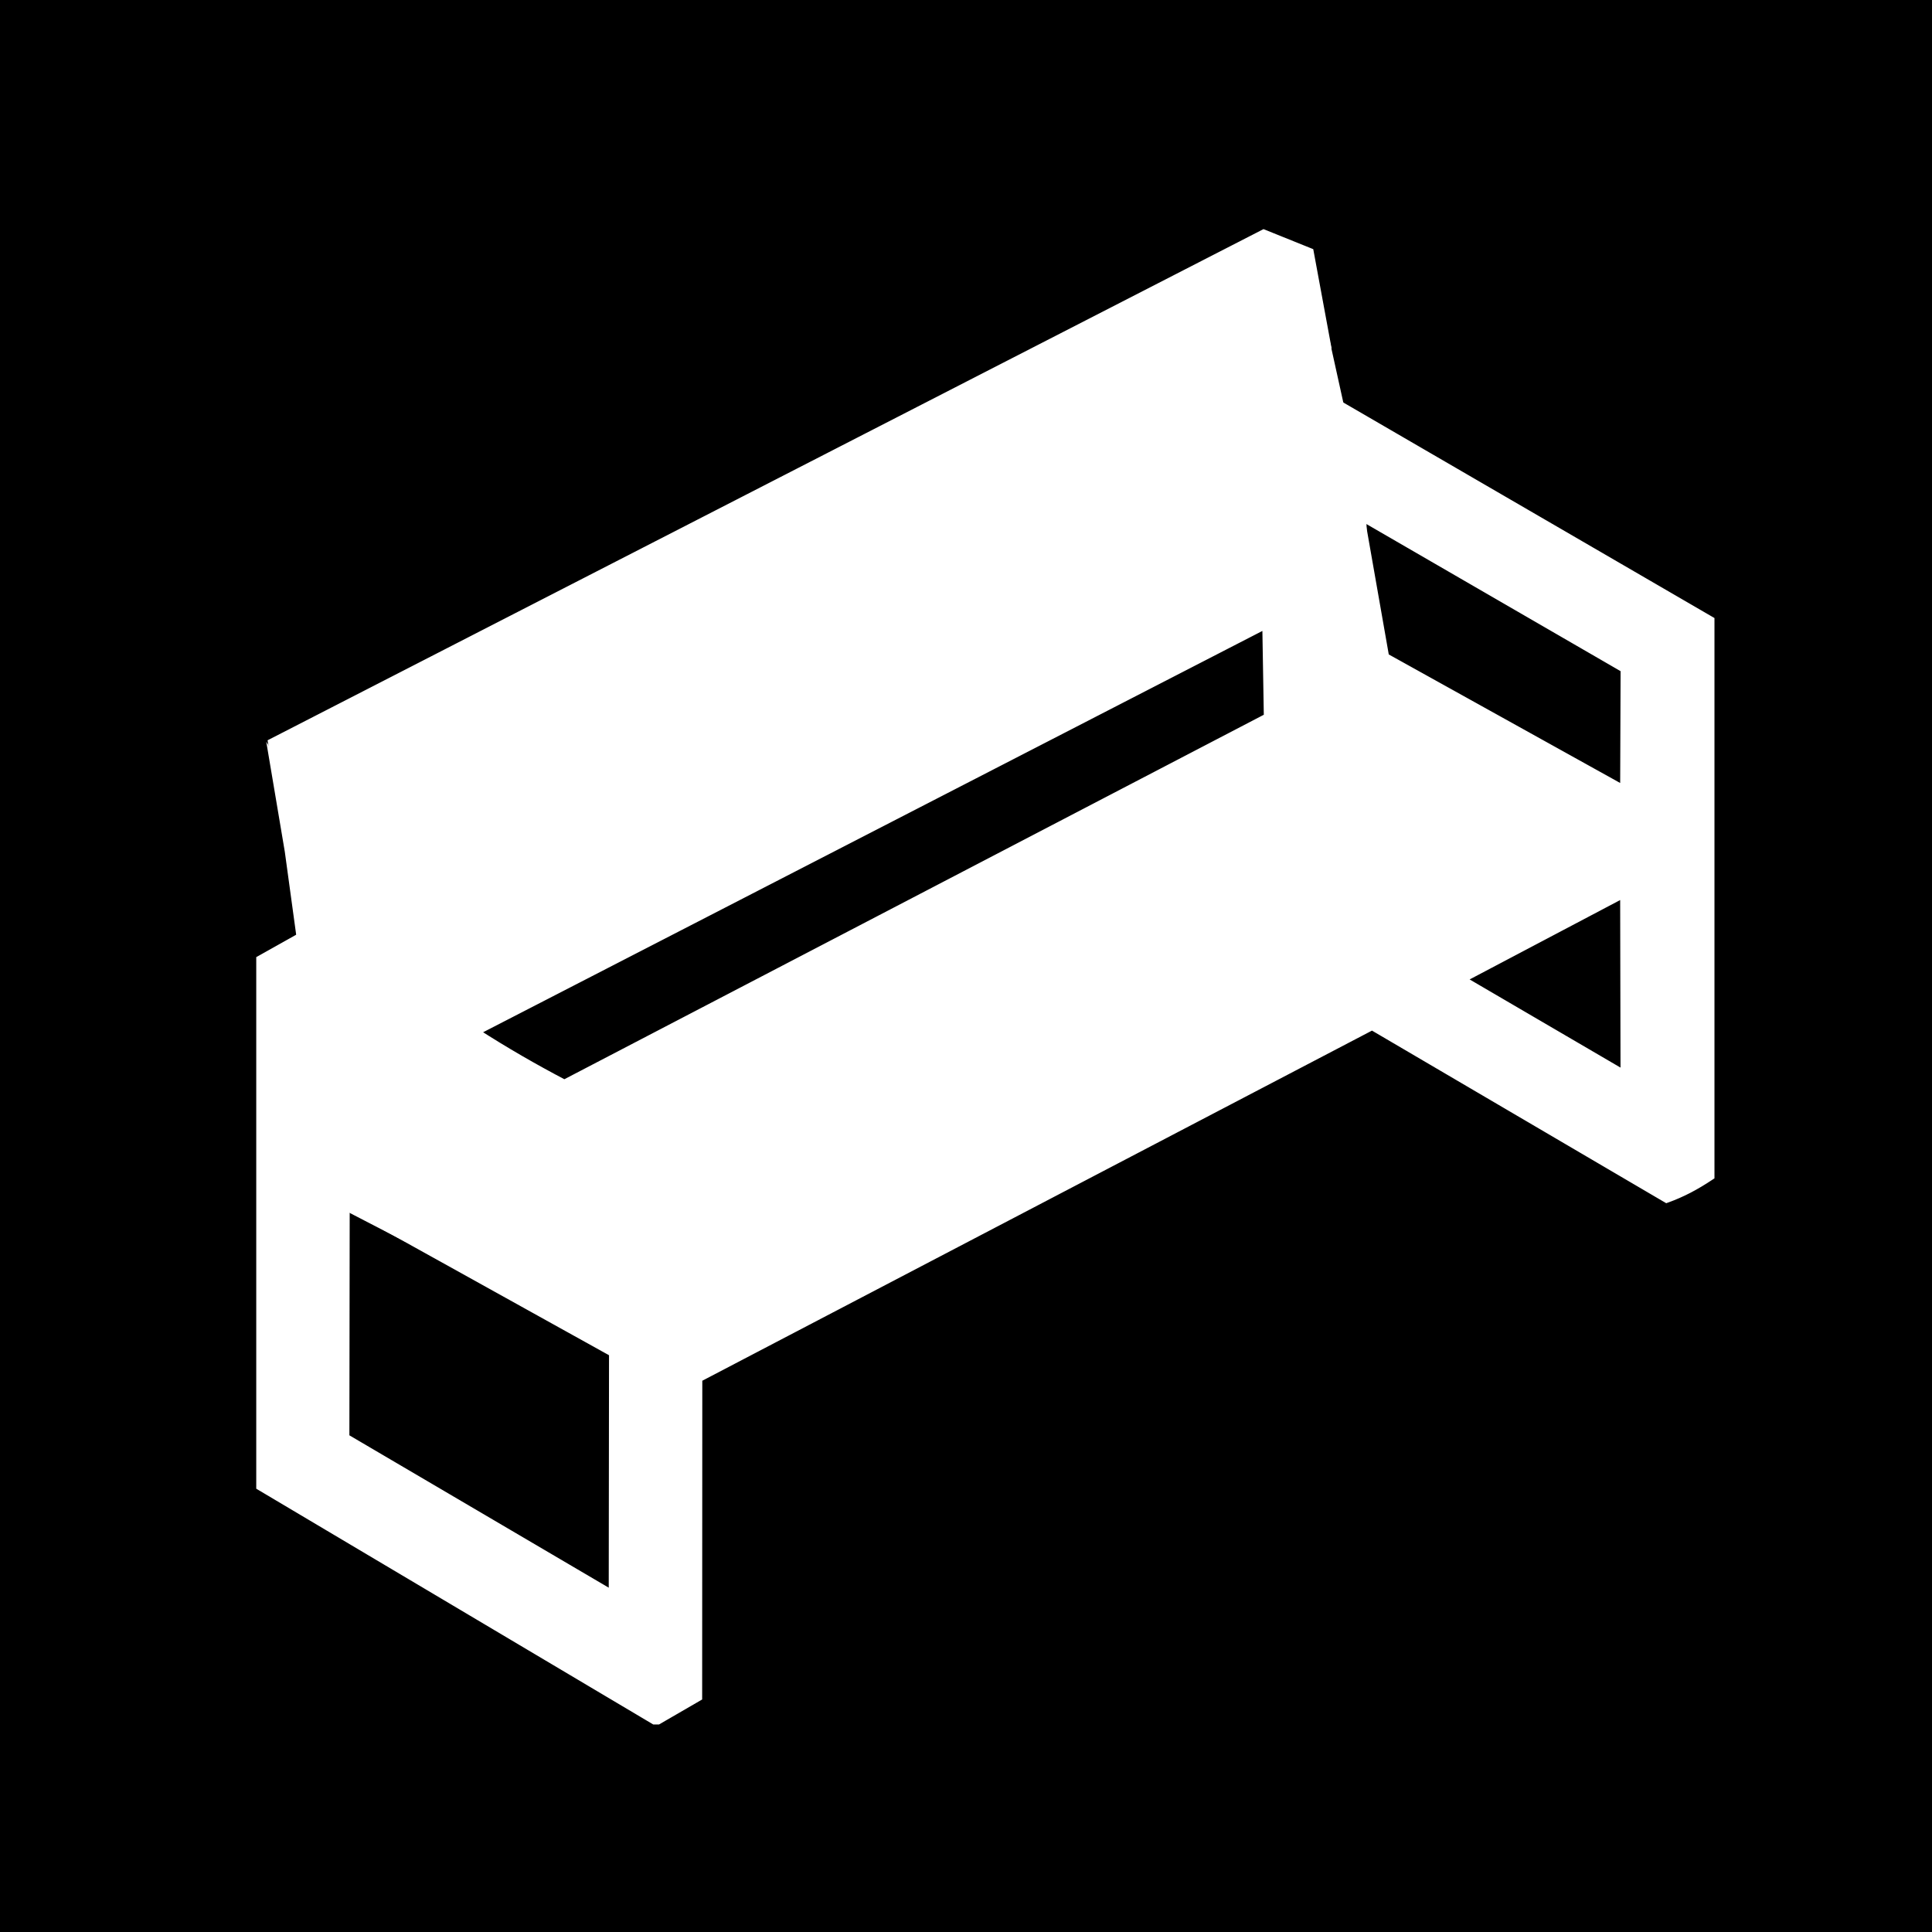
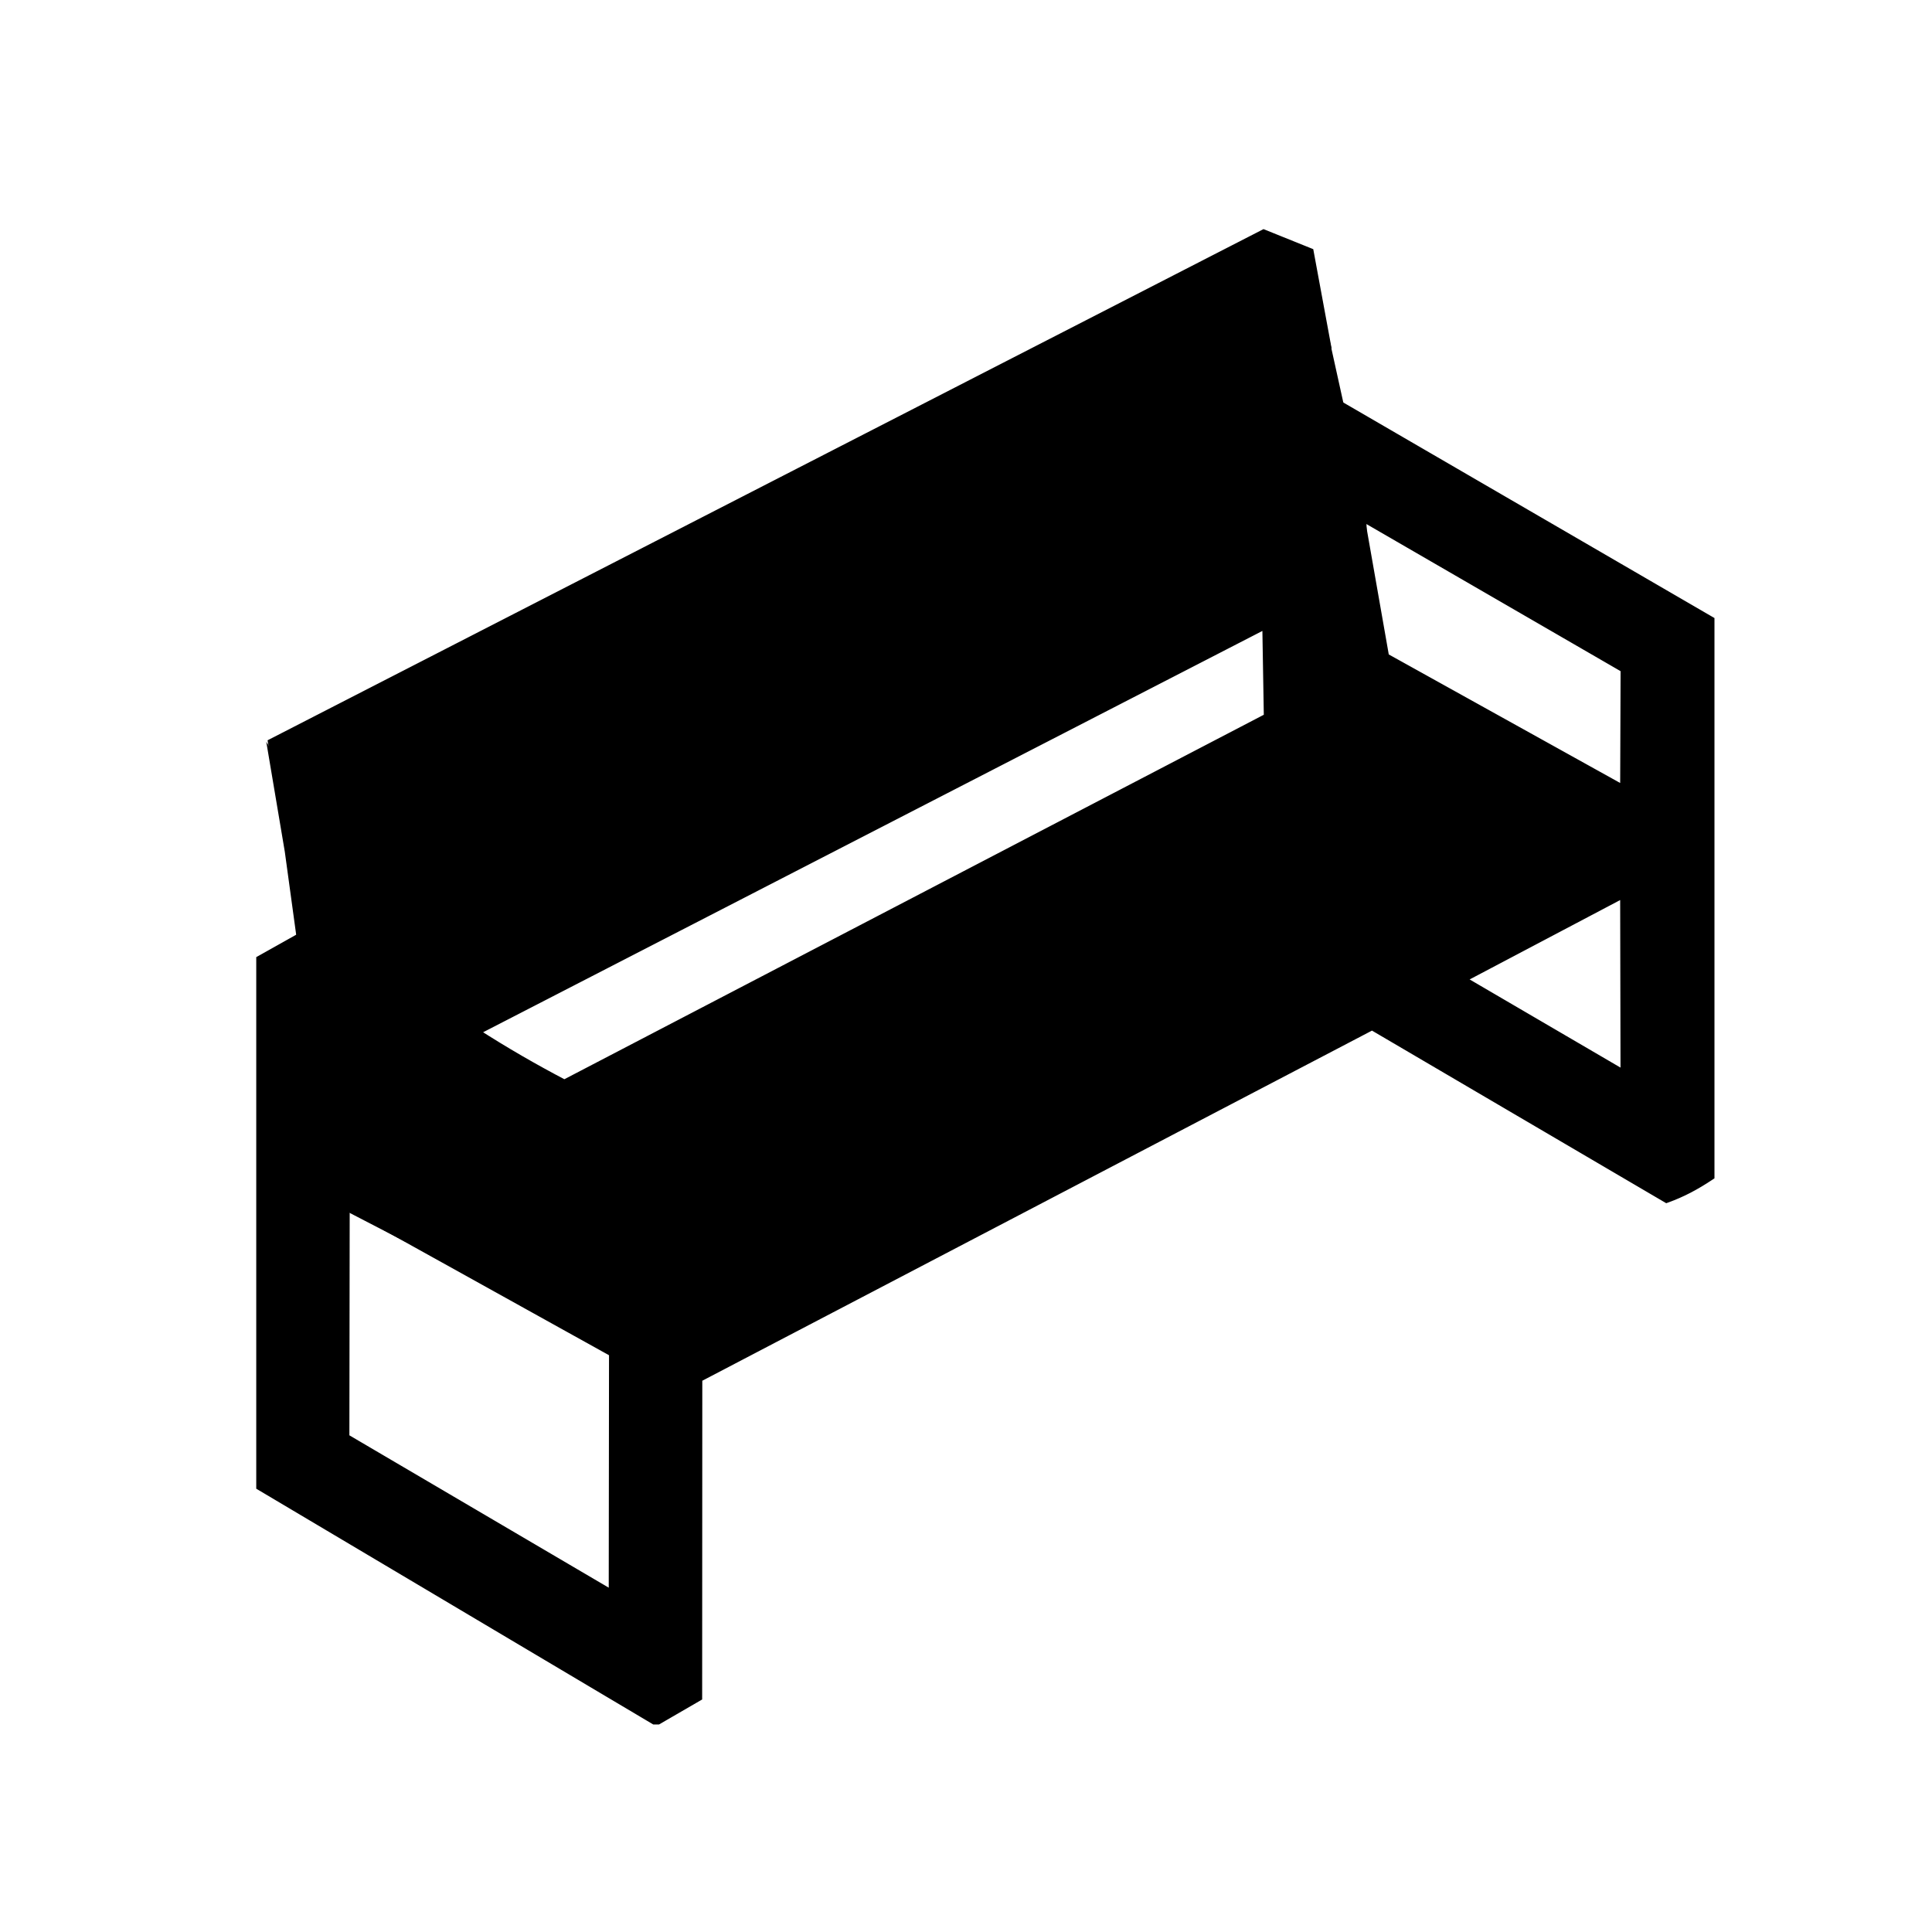
<svg xmlns="http://www.w3.org/2000/svg" id="Layer_1" data-name="Layer 1" viewBox="0 0 262 262">
  <defs>
    <style>
-       .cls-1, .cls-2 {
+       .cls-1 {
        fill: #fff;
      }

      .cls-2 {
-         stroke: #fff;
+         stroke: #000;
        stroke-miterlimit: 10;
      }
    </style>
  </defs>
-   <rect x="-4.43" y="-3.43" width="269" height="267" />
+   <rect class="cls-1" x="-4.43" y="-3.43" width="269" height="267" />
  <g>
    <g>
      <path class="cls-2" d="M89.23,233.36h-.5l-53.48-31.76v-71.51s6.22-3.49,6.22-3.49l-1.75-10.09,1.64-1.25c-1.37-.66-2.37-1.52-2.6-2.93l-1.92-11.66L171.37,31.62l6.28,2.53,2.39,12.93-1.29,1.52c1.2.59,2.14,1.79,2.08,3.2l.75,3.02,50.42,29.28v75.43c-2.05,1.36-3.85,2.32-5.99,3.09l-39.94-23.43-91.33,47.75-.02,43.24-5.49,3.18ZM45.4,101.28L174.32,35.16c-.89-.67-1.72-1.06-2.86-1.39L40.68,100.86c1.57,1.67,2.79,1.41,4.72.41ZM46.56,113.95L177.92,46.43l-1.97-9.88L44.46,103.94c.6,3.54,1.06,6.59,2.1,10.01ZM48.25,116.67L177.08,50.43c-.54-.73-1.6-.53-2.57-.04L45.86,116.5l-2.61-.08c1.34,1.3,2.9,1.33,5,.25ZM49.14,129.04L180.62,61.36l-1.89-9.58-79.08,40.7-52.41,26.87c.45,3.32,1,6.4,1.89,9.69ZM223.58,84.83c1.92,1.12,3.29,1.91,5.49-.27l-46.89-27.22c-.16,1.24.06,2.74.63,3.74l40.76,23.75ZM222.23,108.27c.99.56,2.2,1.1,2.86,1.28l-.05-21.71-41.76-24.27.69,3.89,38,22.07.26,18.74ZM179.7,65.63c.01-.48-1.36-1.05-1.83-.81L49.47,131.72c44.26-20.87,86.59-44.41,130.22-66.09ZM183.61,76.39l-2.02-9.74L52.4,133.14l9.94,5.71,121.27-62.46ZM220.21,107.03l.06-16.3-35.73-20.68,3.34,19.02,32.33,17.96ZM182.9,91.3c1.67-.62,2.46-1.03,3.15-1.67l-2.21-10.96c-.99.25-2.39.98-2.97,1.82l2.03,10.81ZM179.33,93.24c.72-.1,1.9-1.02,1.8-1.57l-1.99-10.21c-.33-.18-1.45-.04-1.67.32s-.23,1.32-.13,1.78l2,9.69ZM176.58,94.57c.18-3.96-.12-8.02-1.22-11.6-1.26.54-1.87,1.22-1.86,1.91l.29,11.37c1.09-.46,2.21-1.07,2.79-1.68ZM171.89,97.22l-.21-12.47-107.17,55.19c4.17,2.67,7.84,4.78,12.02,6.98l95.36-49.69ZM227.01,159.74c1.73-.29,3.05-.88,3.05-1.63v-71.56s-3.06,1.7-3.06,1.7v71.48ZM108.7,140.5l86.51-45.15-7.49-4.13-109.21,56.85,7.44,4.47,22.75-12.05ZM95.36,157.77l109.34-57.04-7.6-4.19-109.09,56.97c2.51,1.71,4.68,3.08,7.36,4.26ZM214.22,106l-7.52-4.08-111.84,58.29c-.13,2.92-.17,5.65.17,8.16l119.19-62.37ZM44.35,114.13l-1.74-9.91-3.51-1.19,1.76,9.66,3.49,1.44ZM223.68,111.46c-2.81-1.97-4.85-3.09-7.41-4.32l-121.5,63.53.11,8.18,128.8-67.4ZM95.45,184.36l129.3-67.67c.41-1.27.42-2.21-.04-3.59l-59.51,31.22-70.22,36.68c-.4,1.33-.59,2.95.47,3.36ZM47.08,129.42l-1.93-9.89-3.12-1.25,1.66,9.33c.39.86,2.6,1.77,3.39,1.81ZM191.46,136.75c-.75-.43-2.77.95-2.98,1.62l36.62,21.56-.04-41.12-3.01,1.58-.12,33.94-30.48-17.59ZM220.26,145.65l-.05-24.42-21.94,11.57,21.99,12.85ZM88.79,159.86l3.08-1.71-50.3-29.09c-1.21.17-2.53.86-3.16,1.57l50.39,29.23ZM87.82,230.46l.04-68.92-50.64-29.29v68.34s50.6,29.87,50.6,29.87ZM220.02,151.09c.35-1.18.3-2.52-.11-3.44l-23.34-13.66c-.93.03-2.38.82-3.15,1.62l26.61,15.49ZM92.81,228.87v-68.6c-1.11.36-2,.88-3.04,1.65l.02,68.42c1.08-.25,1.89-.64,3.02-1.47Z" />
      <path class="cls-2" d="M46.56,113.95c-1.04-3.42-1.5-6.47-2.1-10.01L175.95,36.55l1.97,9.88L46.56,113.95Z" />
      <path class="cls-2" d="M49.14,129.04c-.89-3.29-1.44-6.37-1.89-9.69l52.41-26.87,79.08-40.7,1.89,9.58L49.14,129.04Z" />
      <polygon class="cls-2" points="183.61 76.39 62.35 138.85 52.4 133.14 181.59 66.66 183.61 76.39" />
      <path class="cls-2" d="M223.68,111.46l-128.8,67.4-.11-8.18,121.5-63.53c2.56,1.23,4.6,2.35,7.41,4.32Z" />
      <path class="cls-2" d="M214.22,106l-119.19,62.37c-.34-2.51-.3-5.24-.17-8.16l111.84-58.29,7.52,4.08Z" />
      <path class="cls-2" d="M95.36,157.77c-2.68-1.19-4.84-2.55-7.36-4.26l109.09-56.97,7.6,4.19-109.34,57.04Z" />
      <polygon class="cls-2" points="108.7 140.5 85.95 152.55 78.51 148.07 187.72 91.22 195.21 95.35 108.7 140.5" />
      <path class="cls-2" d="M87.82,230.46l-50.61-29.87v-68.34s50.65,29.29,50.65,29.29l-.04,68.92ZM84.68,224.95l.13-61.63-44.46-25.79-.23,61.18,44.56,26.24Z" />
      <path class="cls-2" d="M95.45,184.36c-1.06-.41-.86-2.03-.47-3.36l70.22-36.68,59.51-31.22c.46,1.38.45,2.32.04,3.59l-129.3,67.67Z" />
      <path class="cls-2" d="M45.4,101.28c-1.94.99-3.15,1.26-4.72-.41L171.45,33.76c1.15.33,1.97.72,2.86,1.39L45.4,101.28Z" />
      <path class="cls-2" d="M191.46,136.75l30.48,17.59.12-33.94,3.01-1.58.04,41.12-36.62-21.56c.2-.67,2.22-2.06,2.98-1.62Z" />
      <path class="cls-2" d="M227.01,159.74v-71.48s3.05-1.7,3.05-1.7v71.56c0,.74-1.33,1.33-3.05,1.63Z" />
      <path class="cls-2" d="M92.81,228.87c-1.13.82-1.94,1.22-3.02,1.47l-.02-68.42c1.04-.77,1.94-1.28,3.04-1.65v68.6Z" />
      <path class="cls-2" d="M222.23,108.27l-.26-18.74-38-22.07-.69-3.89,41.76,24.27.05,21.71c-.67-.19-1.87-.72-2.86-1.28Z" />
      <path class="cls-2" d="M179.7,65.63c-43.63,21.68-85.96,45.22-130.22,66.09l128.39-66.9c.47-.25,1.84.33,1.83.81Z" />
      <path class="cls-2" d="M48.25,116.67c-2.1,1.08-3.66,1.05-5-.25l2.61.08L174.5,50.39c.97-.5,2.04-.69,2.57.04L48.25,116.67Z" />
      <path class="cls-2" d="M88.79,159.86l-50.39-29.23c.63-.7,1.95-1.4,3.16-1.57l50.3,29.09-3.08,1.71Z" />
      <path class="cls-2" d="M223.58,84.83l-40.76-23.75c-.57-1-.79-2.5-.63-3.74l46.89,27.22c-2.2,2.18-3.58,1.38-5.49.27Z" />
      <path class="cls-2" d="M220.02,151.09l-26.61-15.49c.78-.8,2.23-1.59,3.15-1.62l23.34,13.66c.42.92.47,2.26.11,3.44Z" />
      <path class="cls-2" d="M182.9,91.3l-2.03-10.81c.58-.84,1.98-1.56,2.97-1.82l2.21,10.96c-.69.63-1.48,1.05-3.15,1.67Z" />
      <path class="cls-2" d="M176.58,94.57c-.58.6-1.69,1.22-2.79,1.68l-.29-11.37c-.02-.69.6-1.37,1.86-1.91,1.11,3.58,1.4,7.64,1.22,11.6Z" />
      <polygon class="cls-2" points="44.35 114.13 40.86 112.69 39.1 103.03 42.61 104.22 44.35 114.13" />
      <path class="cls-2" d="M47.08,129.42c-.79-.04-3-.95-3.39-1.81l-1.66-9.33,3.12,1.25,1.93,9.89Z" />
      <path class="cls-2" d="M179.33,93.24l-2-9.69c-.1-.46-.08-1.42.13-1.78s1.34-.5,1.67-.32l1.99,10.21c.11.55-1.07,1.47-1.8,1.57Z" />
      <path class="cls-2" d="M84.68,224.95l-44.56-26.24.23-61.18,44.46,25.79-.13,61.63ZM44.98,194.25l.1-51.84c-1-.72-1.99-1.22-2.96-1.41l-.04,55.22c1.18-.14,2.22-.77,2.9-1.97ZM52.51,166.5c-.23-3.37-.3-6.26-.89-9.1l-2.46-12.06c-.49-.71-1.47-1.44-2.21-1.39l-.07,50.98,36.17,21.25.04-32.69-30.58-16.98ZM56.39,156.75l-1.55-8.59c-.97-.65-2.27-1.34-3.6-1.96l2.48,12.15c.53.1,2.8-.86,2.66-1.6ZM63.77,153.26l-6.81-3.99,1.43,7.05,5.38-3.06ZM73.28,158.85l-7.32-4.4-10.6,5.49,7.83,4.25,10.09-5.34ZM73,169.52l9.67-5.18-7.38-4.43-9.86,5.41,7.57,4.19ZM82.76,181.11c.24-1.49.26-2.72.07-3.99l-28.66-15.69c-.19,1.58-.03,2.99.45,4.1l28.14,15.59ZM83.01,175.13l-.04-8.69-7.9,4.12,7.94,4.57ZM82.75,221.71c.44-1.22.39-2.43-.02-3.54l-36.48-21.41c-1.18.36-2.21.89-2.99,1.59l39.49,23.35Z" />
      <path class="cls-2" d="M44.98,194.25c-.68,1.21-1.73,1.84-2.9,1.97l.04-55.22c.97.19,1.96.69,2.96,1.41l-.1,51.84Z" />
      <path class="cls-2" d="M82.75,221.71l-39.49-23.35c.78-.71,1.81-1.23,2.99-1.59l36.48,21.41c.41,1.1.46,2.31.02,3.54Z" />
      <path class="cls-2" d="M82.76,181.11l-28.14-15.59c-.48-1.11-.64-2.52-.45-4.1l28.66,15.69c.19,1.27.17,2.5-.07,3.99Z" />
      <polygon class="cls-2" points="73.28 158.85 63.19 164.19 55.36 159.95 65.96 154.45 73.28 158.85" />
      <polygon class="cls-2" points="73 169.52 65.43 165.33 75.29 159.92 82.66 164.35 73 169.52" />
      <polygon class="cls-2" points="83.01 175.13 75.07 170.56 82.97 166.43 83.01 175.13" />
      <path class="cls-2" d="M56.39,156.75c.13.74-2.14,1.7-2.66,1.6l-2.48-12.15c1.33.62,2.62,1.31,3.6,1.96l1.55,8.59Z" />
    </g>
-     <polygon class="cls-1" points="44.89 161.25 38.62 115.49 36.11 100.6 70.19 154.36 44.89 161.25" />
-     <polygon class="cls-1" points="177.66 34.15 185.23 68.47 185.73 84.51 167.33 53.11 177.66 34.15" />
-     <polygon class="cls-1" points="43.88 162.65 46.82 145.05 55.1 168.46 43.88 162.65" />
+     <polygon points="44.89 161.25 38.62 115.49 36.11 100.6 70.19 154.36 44.89 161.25" />
+     <polygon points="177.66 34.15 185.23 68.47 185.73 84.51 167.33 53.11 177.66 34.15" />
+     <polygon points="43.88 162.65 46.82 145.05 55.1 168.46 43.88 162.65" />
  </g>
</svg>
